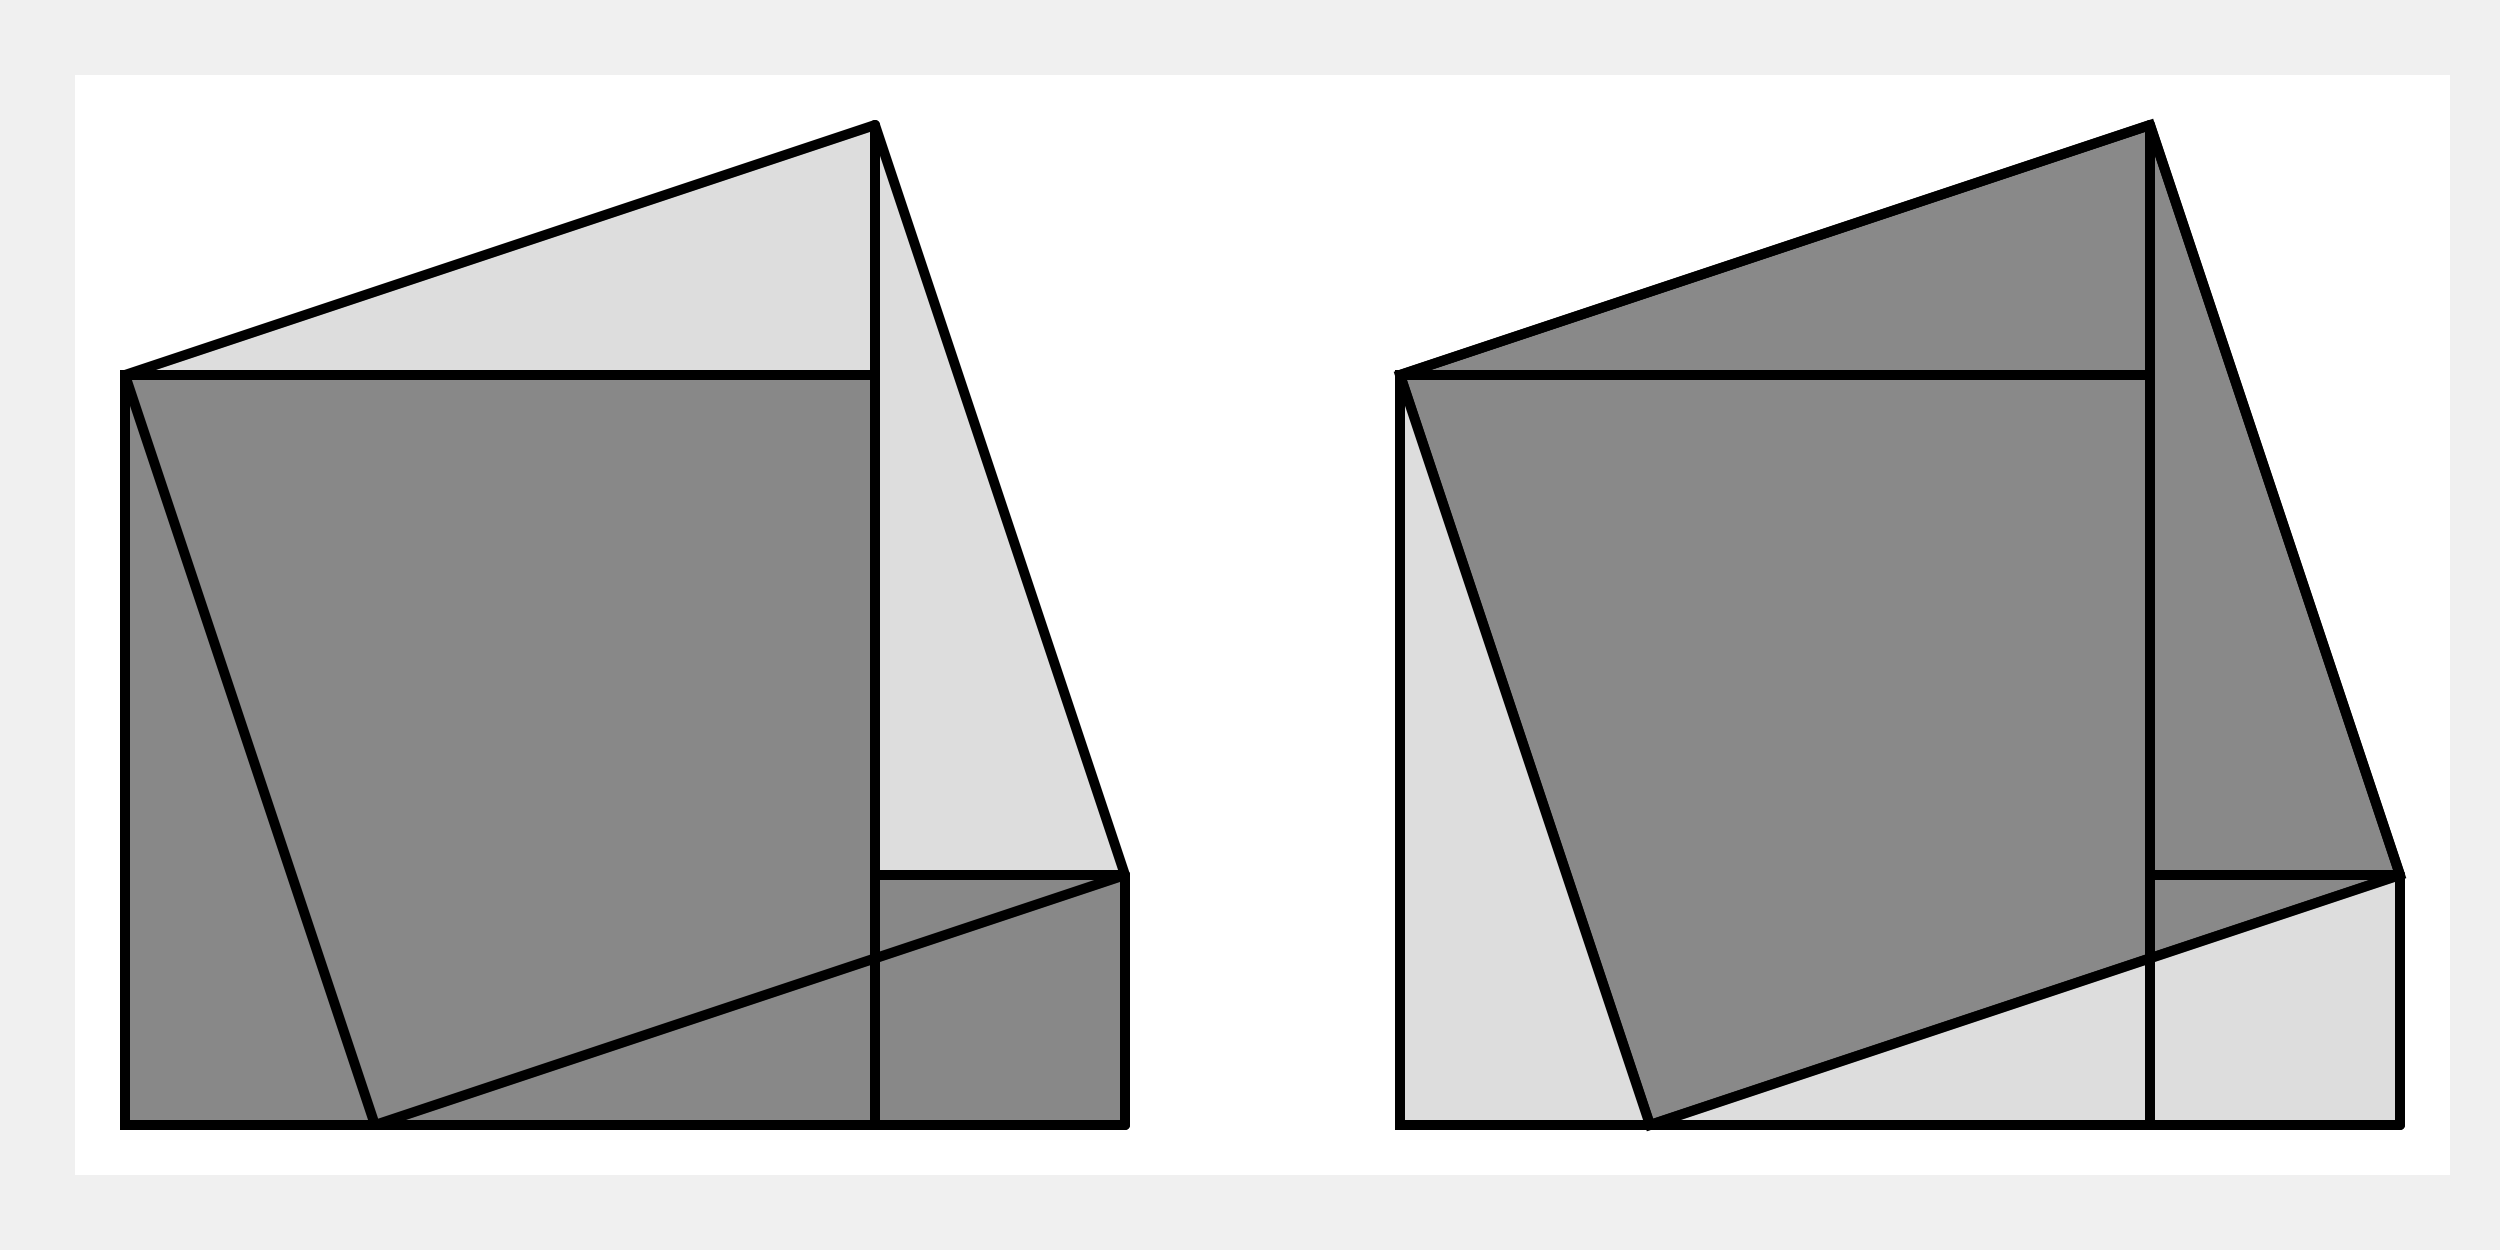
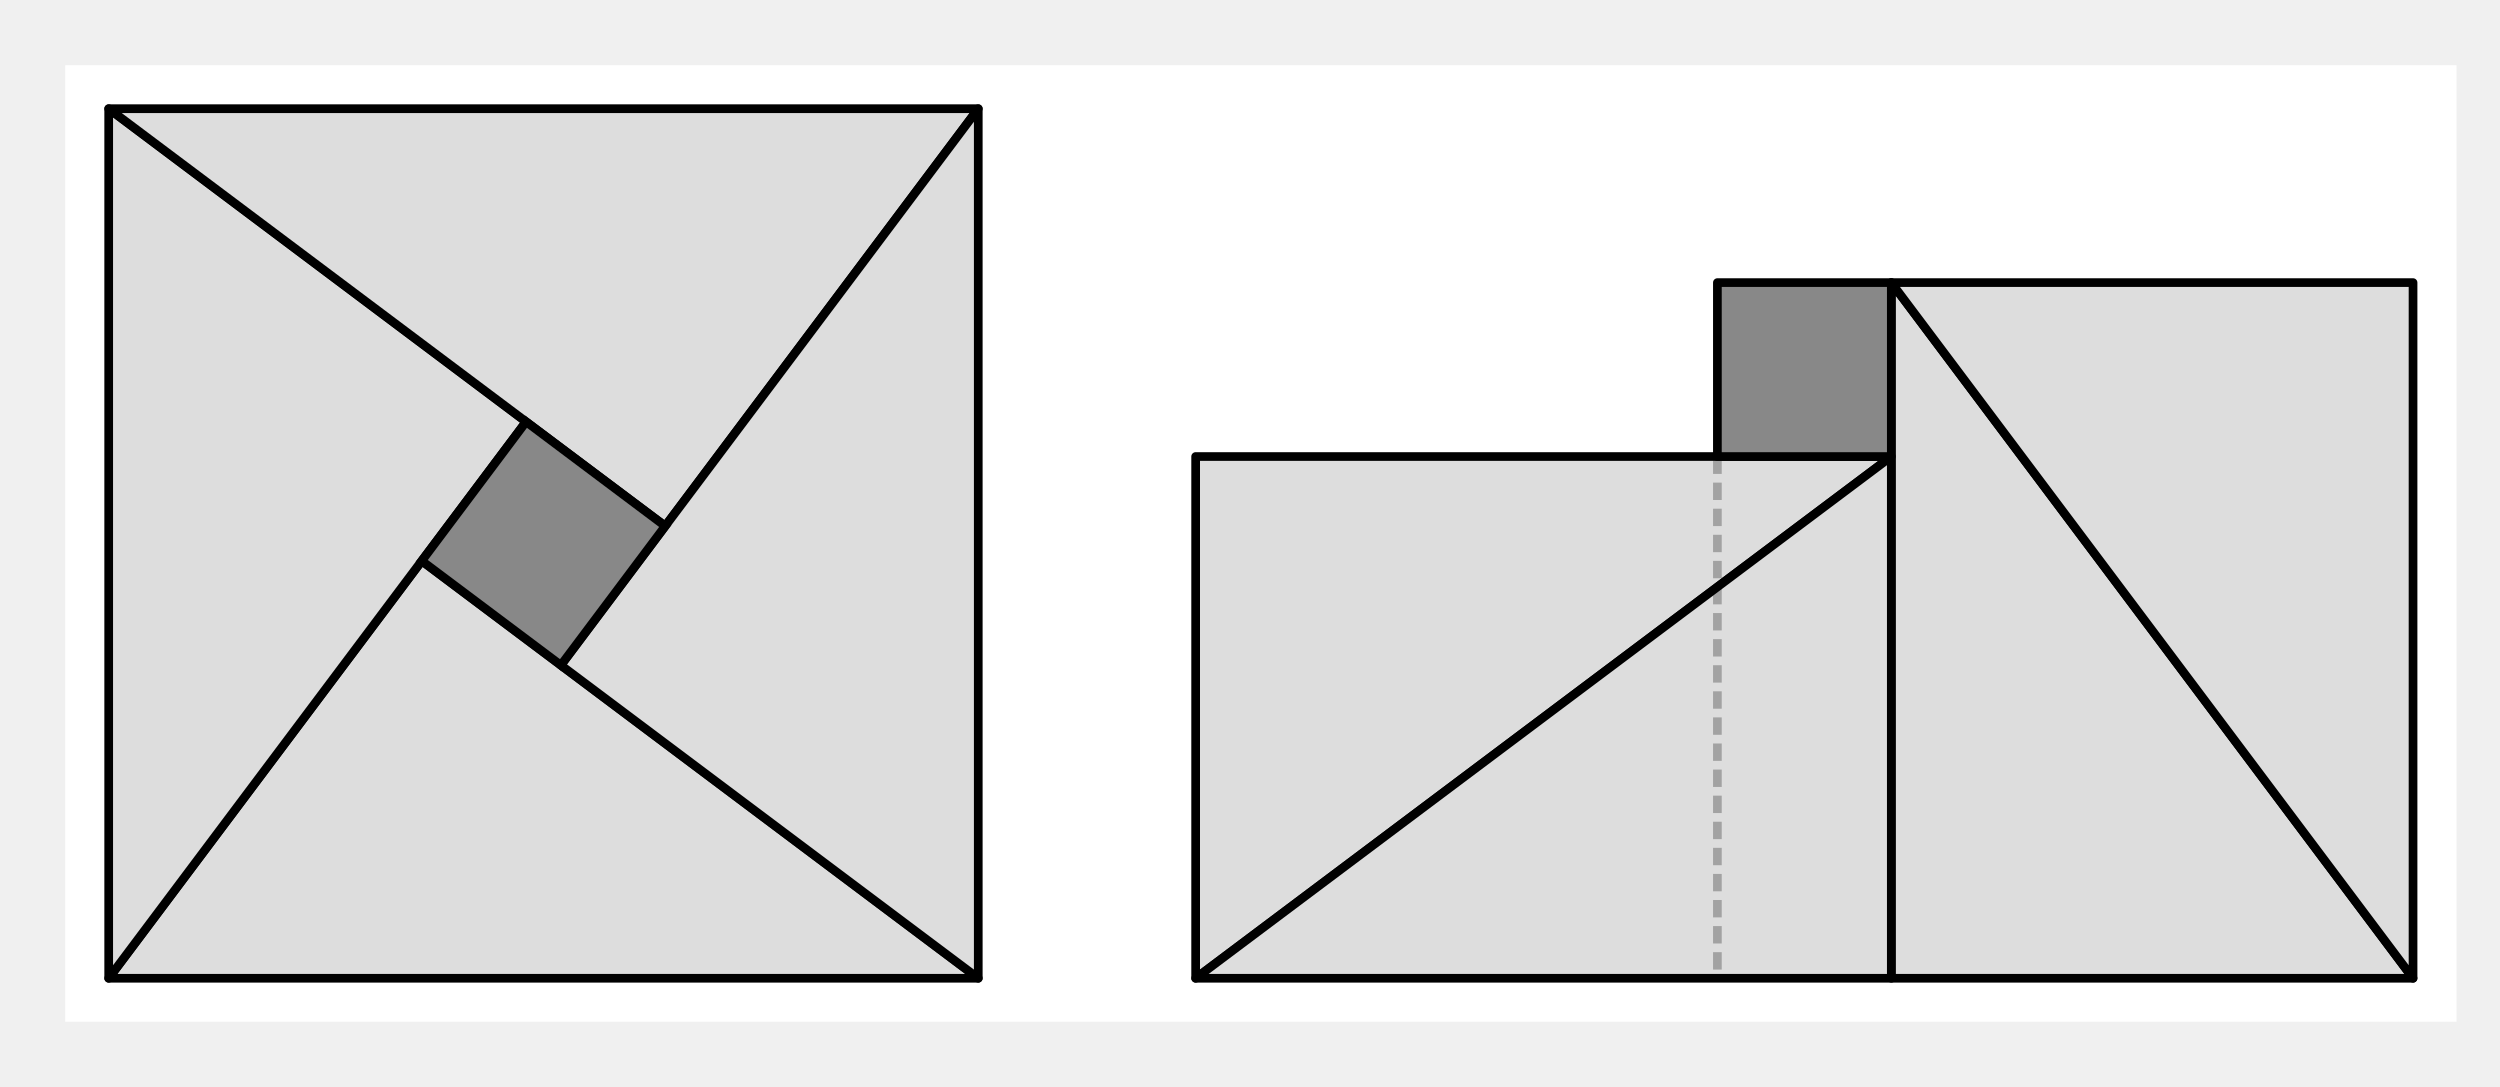
- <svg xmlns="http://www.w3.org/2000/svg" width="1000" height="500" id="svg31553" version="1.1">
-   <defs id="defs31555">
+ <svg xmlns="http://www.w3.org/2000/svg" width="1150" height="500" id="svg30858" version="1.1">
+   <defs id="defs30860">
    </defs>
  <g id="layer1" transform="translate(0,-552.3622)">
-     <rect style="fill:#ffffff;fill-opacity:1;fill-rule:nonzero;stroke:none" id="rect32130" width="950" height="440" x="30" y="582.362" />
-     <rect style="fill:#dddddd;fill-opacity:1;fill-rule:nonzero;stroke:#000000;stroke-width:4;stroke-linejoin:miter;stroke-miterlimit:4;stroke-dasharray:none;stroke-opacity:1" id="rect4447" width="300" height="300" x="560" y="702.362" />
-     <rect style="fill:#dddddd;fill-opacity:1;fill-rule:nonzero;stroke:#000000;stroke-width:4;stroke-linejoin:round;stroke-miterlimit:4;stroke-opacity:1;stroke-dasharray:none" id="rect31567-7" width="100" height="100" x="860" y="902.362" />
-     <path style="opacity:0.99;fill:#888888;fill-opacity:1;stroke:#000000;stroke-width:4;stroke-linecap:butt;stroke-linejoin:miter;stroke-miterlimit:4;stroke-dasharray:none;stroke-opacity:1" d="M 560,702.362 L 860,602.362 L 960,902.362 L 660,1002.362 L 560,702.362 z" id="path32105-7" />
-     <rect style="fill:#888888;fill-opacity:1;fill-rule:nonzero;stroke:#000000;stroke-width:4;stroke-linejoin:miter;stroke-miterlimit:4;stroke-opacity:1;stroke-dasharray:none" id="rect31565" width="300" height="300" x="50" y="150" transform="translate(0,552.3622)" />
-     <path style="fill:#dddddd;fill-rule:evenodd;stroke:#000000;stroke-width:4;stroke-linecap:butt;stroke-linejoin:round;stroke-opacity:1;stroke-miterlimit:4;stroke-dasharray:none;fill-opacity:1" d="M 50,150 L 350,50 L 350,150 L 50,150 z" id="path4429" transform="translate(0,552.3622)" />
-     <path style="fill:#dddddd;fill-opacity:1;fill-rule:evenodd;stroke:#000000;stroke-width:4;stroke-linecap:butt;stroke-linejoin:round;stroke-miterlimit:4;stroke-dasharray:none;stroke-opacity:1" d="M 660,1002.362 L 960,902.362 L 960,1002.362 L 660,1002.362 z" id="path4445" />
-     <rect style="fill:none;fill-opacity:0.502;fill-rule:nonzero;stroke:#000000;stroke-width:4;stroke-linejoin:miter;stroke-miterlimit:4;stroke-opacity:1;stroke-dasharray:none" id="rect31565-2" width="300" height="300" x="560" y="702.362" />
-     <rect style="fill:#888888;fill-opacity:1;fill-rule:nonzero;stroke:#000000;stroke-width:4;stroke-linejoin:round;stroke-miterlimit:4;stroke-opacity:1;stroke-dasharray:none" id="rect31567" width="100" height="100" x="350" y="350" transform="translate(0,552.3622)" />
-     <path style="fill:#dddddd;fill-rule:evenodd;stroke:#000000;stroke-width:4;stroke-linecap:butt;stroke-linejoin:round;stroke-opacity:1;stroke-miterlimit:4;stroke-dasharray:none;fill-opacity:1" d="M 350,350 L 450,350 L 350,50 L 350,350 z" id="path4431" transform="translate(0,552.3622)" />
-     <path style="fill:none;fill-opacity:1;fill-rule:evenodd;stroke:#000000;stroke-width:4;stroke-linecap:butt;stroke-linejoin:round;stroke-miterlimit:4;stroke-dasharray:none;stroke-opacity:1" d="M 50,1002.362 L 150,1002.362 L 50,702.362 L 50,1002.362 z" id="path4433" />
-     <path style="fill:none;fill-opacity:1;fill-rule:evenodd;stroke:#000000;stroke-width:4;stroke-linecap:butt;stroke-linejoin:round;stroke-miterlimit:4;stroke-dasharray:none;stroke-opacity:1" d="M 150,1002.362 L 450,902.362 L 450,1002.362 L 150,1002.362 z" id="path4435" />
-     <path style="fill:none;fill-opacity:1;fill-rule:evenodd;stroke:#000000;stroke-width:4;stroke-linecap:butt;stroke-linejoin:round;stroke-miterlimit:4;stroke-dasharray:none;stroke-opacity:1" d="M 560,702.362 L 860,602.362 L 860,702.362 L 560,702.362 z" id="path4439" />
-     <path style="fill:none;fill-opacity:1;fill-rule:evenodd;stroke:#000000;stroke-width:4;stroke-linecap:butt;stroke-linejoin:round;stroke-miterlimit:4;stroke-dasharray:none;stroke-opacity:1" d="M 860,902.362 L 960,902.362 L 860,602.362 L 860,902.362 z" id="path4441" />
-     <path style="fill:#dddddd;fill-opacity:1;fill-rule:evenodd;stroke:#000000;stroke-width:4;stroke-linecap:butt;stroke-linejoin:round;stroke-miterlimit:4;stroke-dasharray:none;stroke-opacity:1" d="M 560,1002.362 L 660,1002.362 L 560,702.362 L 560,1002.362 z" id="path4443" />
+     <rect style="fill:#ffffff;fill-opacity:1;fill-rule:nonzero;stroke:none" id="rect32132" width="1100" height="440" x="30" y="582.362" />
+     <path style="fill:#dddddd;fill-opacity:1;fill-rule:evenodd;stroke:#000000;stroke-width:4;stroke-linecap:butt;stroke-linejoin:round;stroke-miterlimit:4;stroke-dasharray:none;stroke-opacity:1" d="M 550,1002.362 L 550,762.362 L 870,762.362 L 550,1002.362 z" id="path3423" />
+     <path style="fill:#dddddd;fill-rule:evenodd;stroke:#000000;stroke-width:4;stroke-linecap:butt;stroke-linejoin:round;stroke-opacity:1;stroke-miterlimit:4;stroke-dasharray:none;fill-opacity:1" d="M 50,450 L 450,450 L 194,258 L 50,450 z" id="path3439" transform="translate(0,552.3622)" />
+     <path style="fill:#dddddd;fill-rule:evenodd;stroke:#000000;stroke-width:4;stroke-linecap:butt;stroke-linejoin:round;stroke-opacity:1;stroke-miterlimit:4;stroke-dasharray:none;fill-opacity:1" d="M 50,50 L 50,450 L 242,194 L 50,50 z" id="path3441" transform="translate(0,552.3622)" />
+     <path style="fill:#dddddd;fill-rule:evenodd;stroke:#000000;stroke-width:4;stroke-linecap:butt;stroke-linejoin:round;stroke-opacity:1;stroke-miterlimit:4;stroke-dasharray:none;fill-opacity:1" d="M 50,50 L 306,242 L 450,50 L 50,50 z" id="path3427" transform="translate(0,552.3622)" />
+     <path style="fill:#dddddd;fill-rule:evenodd;stroke:#000000;stroke-width:4;stroke-linecap:butt;stroke-linejoin:round;stroke-opacity:1;stroke-miterlimit:4;stroke-dasharray:none;fill-opacity:1" d="M 450,50 L 450,450 L 258,306 L 450,50 z" id="path3437" transform="translate(0,552.3622)" />
+     <path style="fill:#dddddd;fill-opacity:1;stroke:#000000;stroke-width:4;stroke-linecap:butt;stroke-linejoin:round;stroke-miterlimit:4;stroke-dasharray:none;stroke-opacity:1" d="M 1110,1002.362 L 870,1002.362 L 870,682.362 L 1110,1002.362 z" id="path4454-1" />
+     <path style="fill:#dddddd;fill-opacity:1;fill-rule:evenodd;stroke:#000000;stroke-width:4;stroke-linecap:butt;stroke-linejoin:round;stroke-miterlimit:4;stroke-dasharray:none;stroke-opacity:1" d="M 870,682.362 L 1110,682.362 L 1110,1002.362 L 870,682.362 z" id="path2649" />
+     <path style="fill:#dddddd;fill-opacity:1;stroke:#000000;stroke-width:4;stroke-linecap:butt;stroke-linejoin:round;stroke-miterlimit:4;stroke-dasharray:none;stroke-opacity:1" d="M 870,762.362 L 870,1002.362 L 550,1002.362 L 870,762.362 z" id="path3421" />
+     <rect style="opacity:1;fill:#888888;fill-opacity:1;stroke:#000000;stroke-width:4;stroke-linecap:square;stroke-linejoin:round;stroke-miterlimit:4;stroke-dasharray:none;stroke-dashoffset:0;stroke-opacity:1" id="rect3425" width="80" height="80" x="790" y="682.362" />
+     <path style="fill:#888888;fill-rule:evenodd;stroke:#000000;stroke-width:4;stroke-linecap:butt;stroke-linejoin:miter;stroke-opacity:1;fill-opacity:1;stroke-miterlimit:4;stroke-dasharray:none" d="M 242,194 L 194,258 L 258,306 L 306,242 L 242,194 z" id="path3443" transform="translate(0,552.3622)" />
+     <path style="fill:none;fill-rule:evenodd;stroke:#000000;stroke-width:4;stroke-linecap:butt;stroke-linejoin:miter;stroke-opacity:0.267;stroke-miterlimit:4;stroke-dasharray:8,4;stroke-dashoffset:0" d="M 790,210 L 790,450" id="path2409" transform="translate(0,552.3622)" />
  </g>
</svg>
